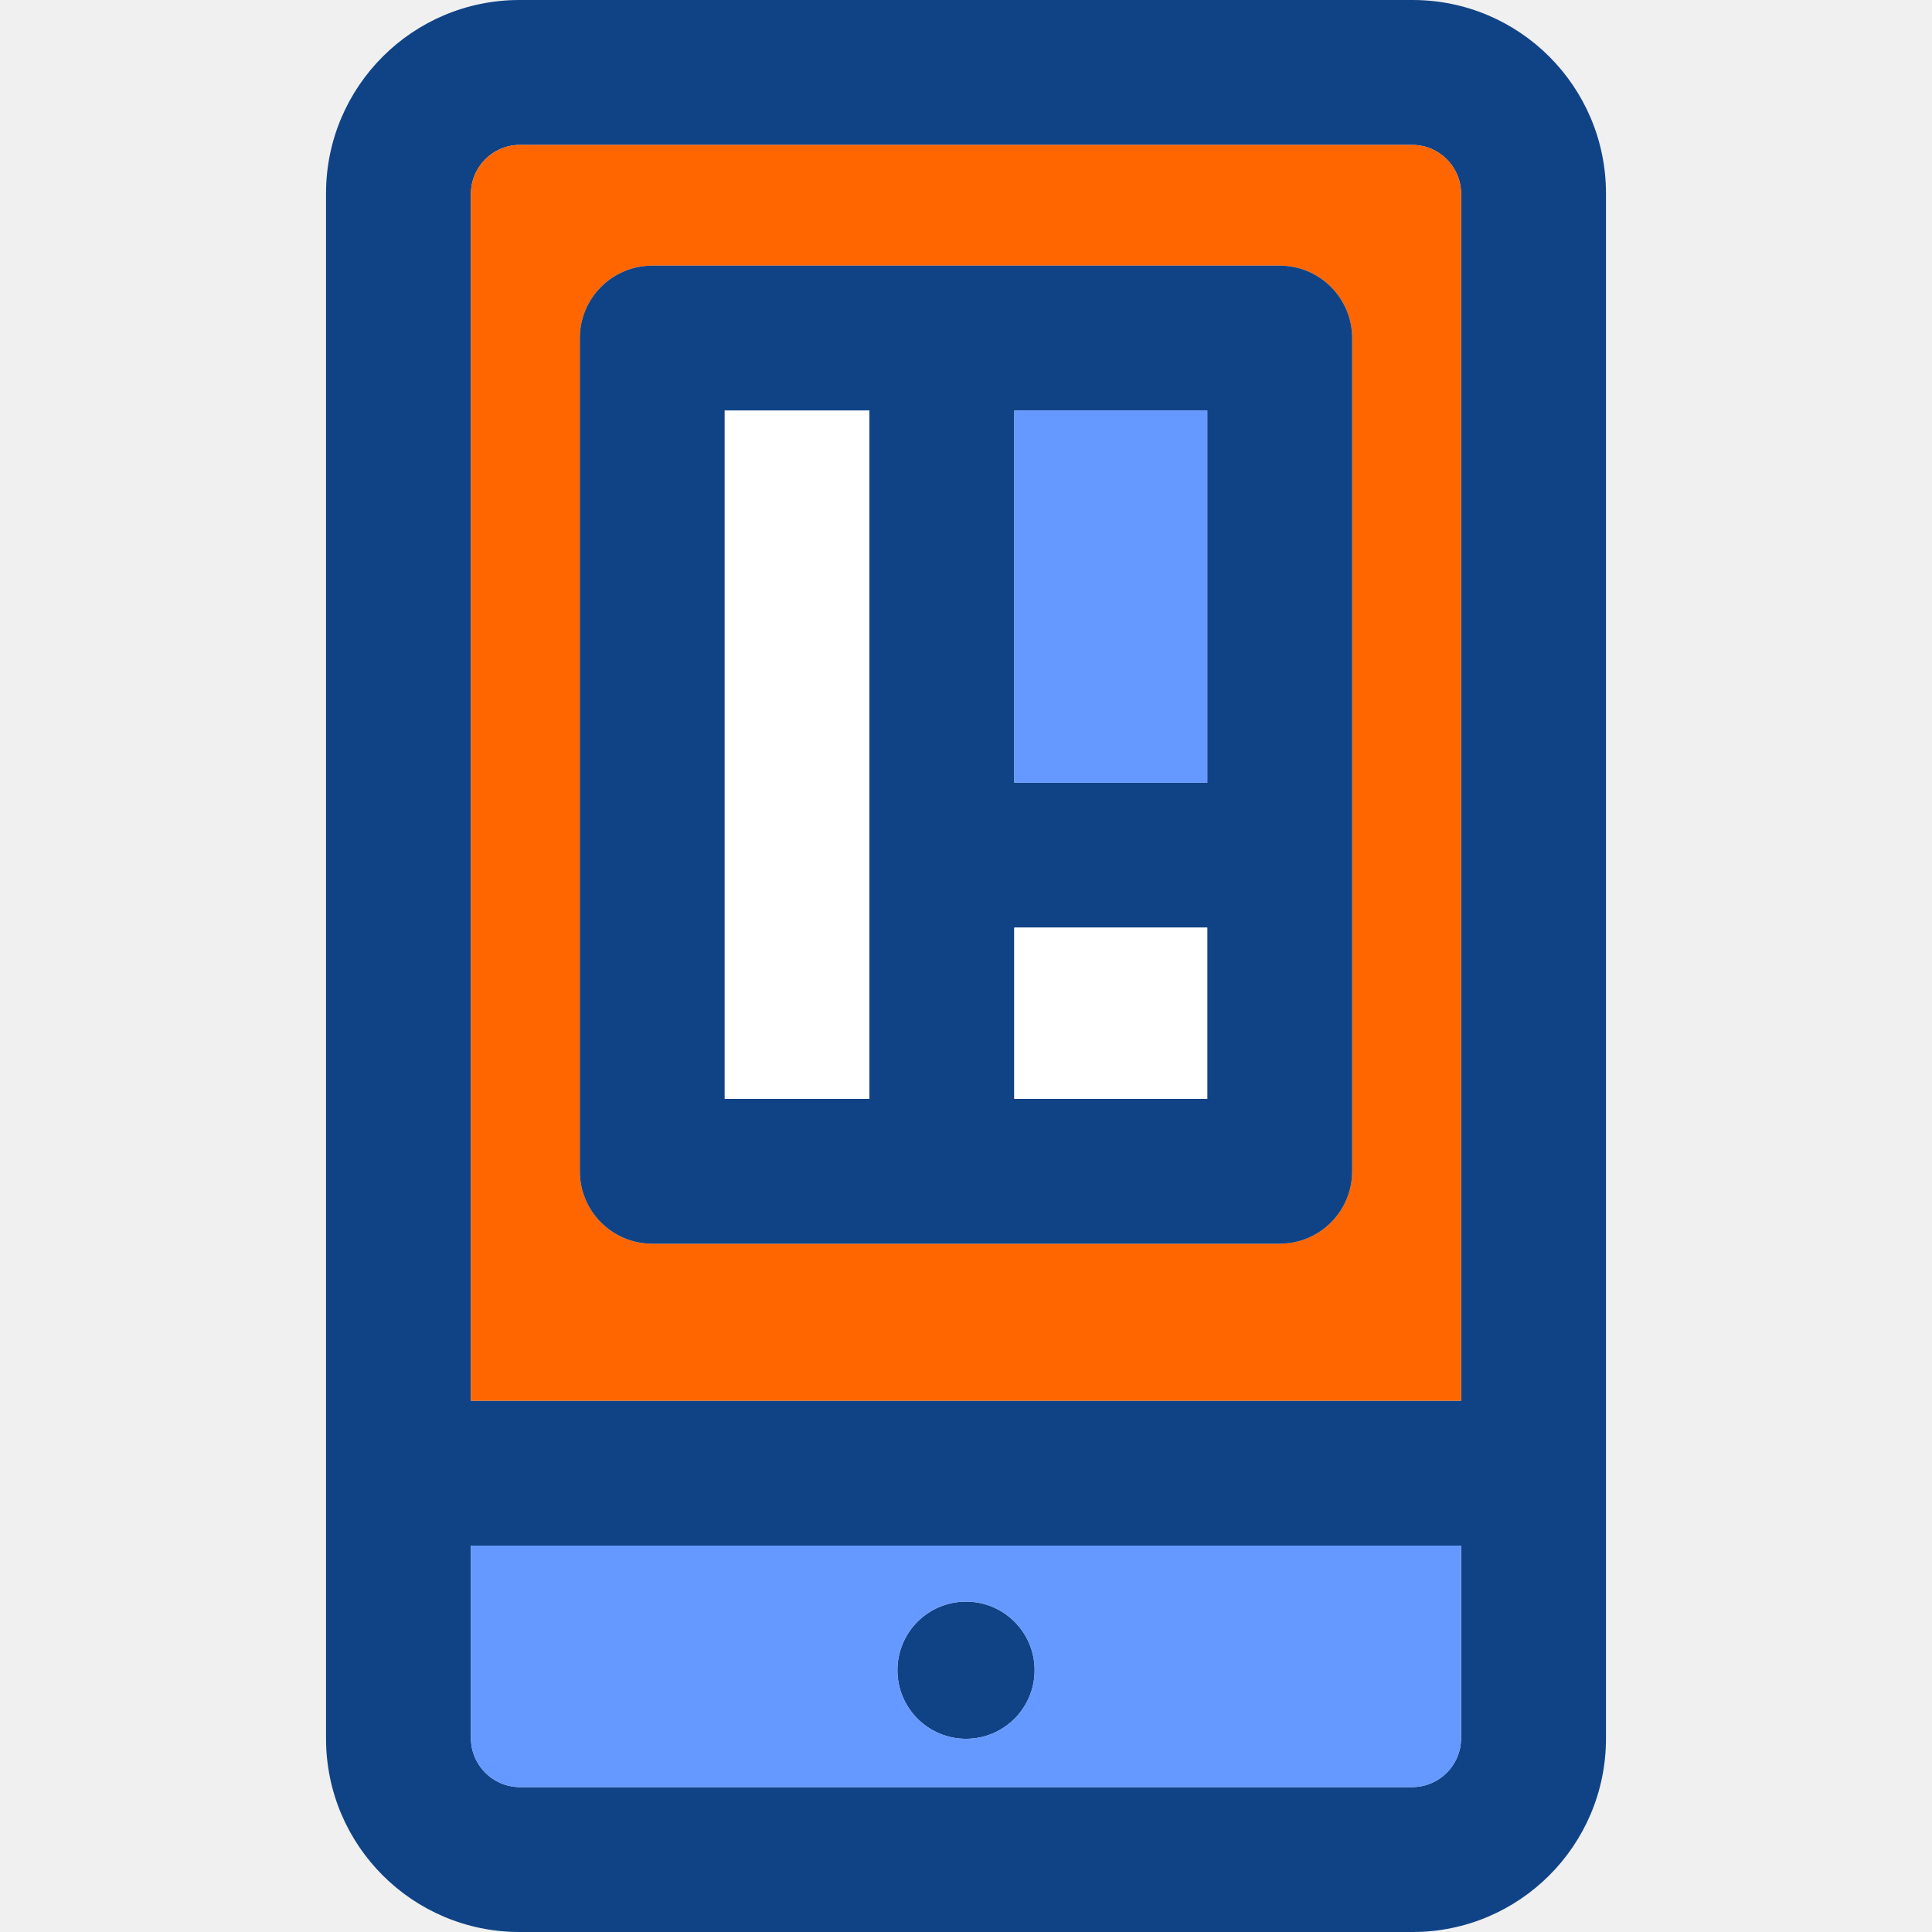
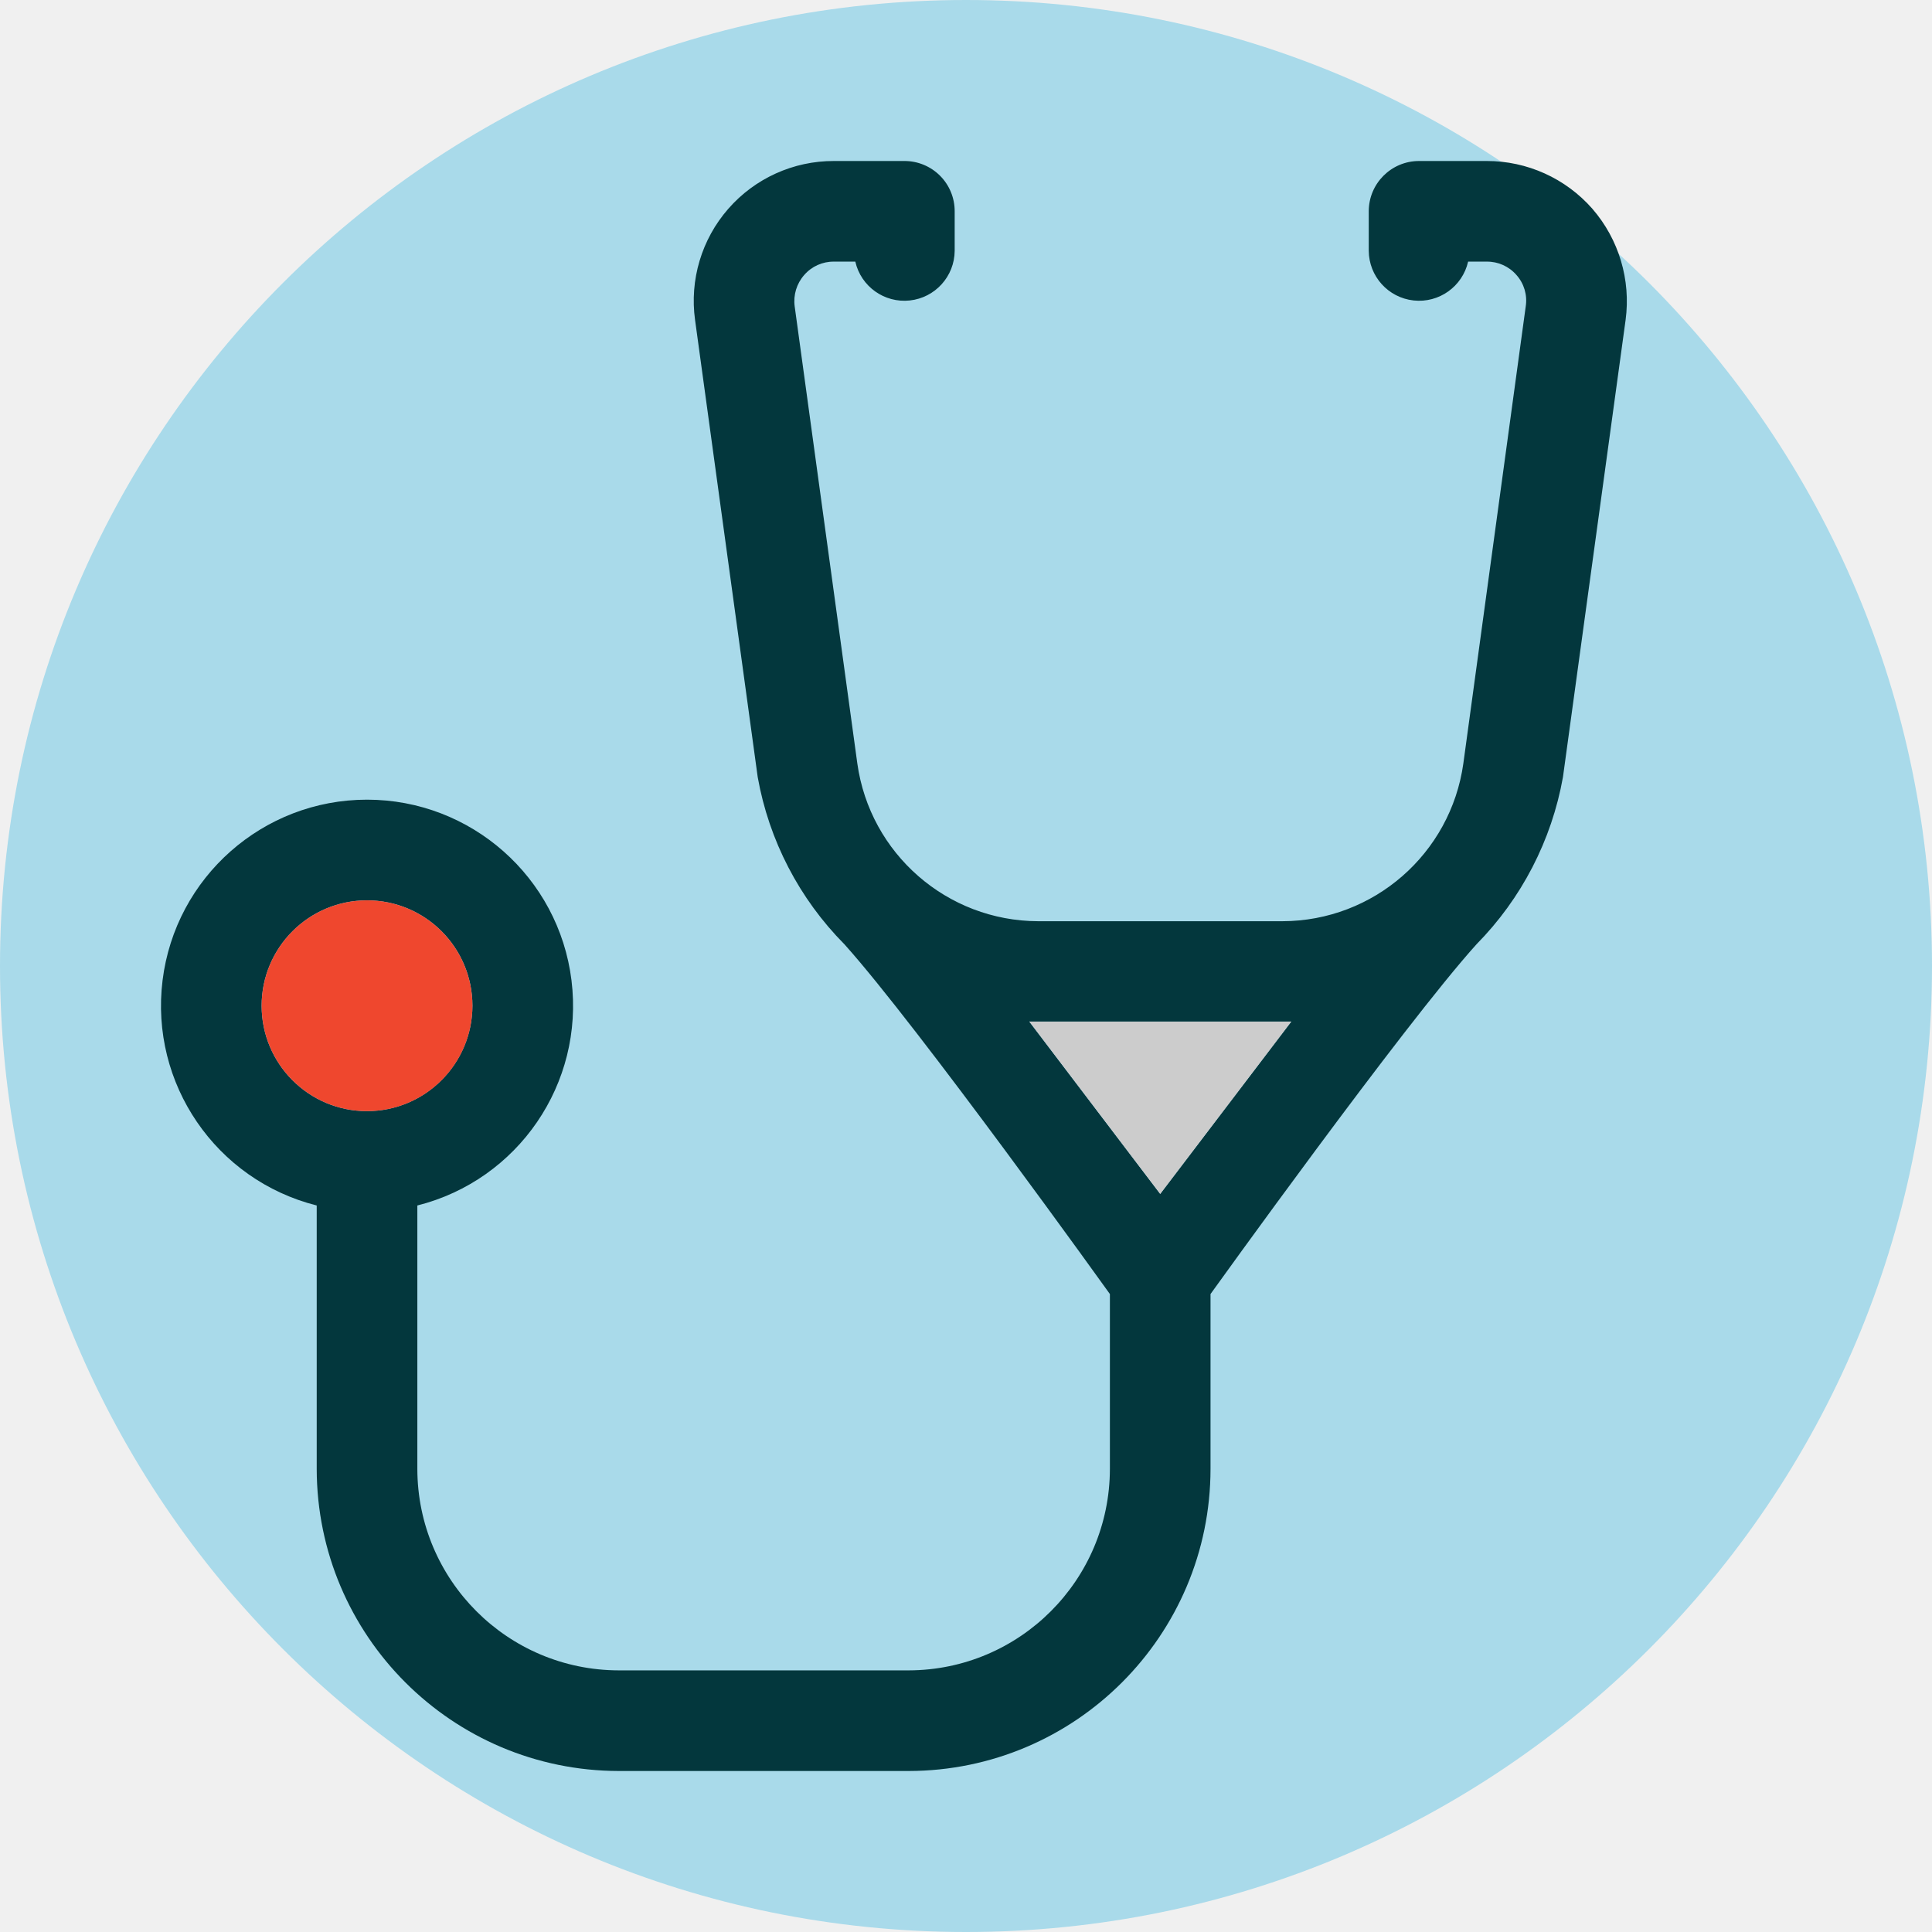
- <svg xmlns="http://www.w3.org/2000/svg" width="32px" height="32px" viewBox="-13.5 0 80 80">
-   <g id="App_design" data-name="App design" transform="translate(-254.07 -70.142)">
-     <g id="Group_6" data-name="Group 6">
-       <g id="Group_5" data-name="Group 5">
-         <g id="Group_4" data-name="Group 4">
-           <g id="Group_3" data-name="Group 3">
-             <path id="Path_4" data-name="Path 4" d="M307.07,78.142v64a8.01,8.01,0,0,1-8,8h-37a8.011,8.011,0,0,1-8-8v-64a8.01,8.01,0,0,1,8-8h37A8.009,8.009,0,0,1,307.07,78.142Zm-6,64v-8h-41v8a2.032,2.032,0,0,0,2,2h37A2.026,2.026,0,0,0,301.07,142.142Zm0-14v-50a2.025,2.025,0,0,0-2-2h-37a2.032,2.032,0,0,0-2,2v50Z" fill="#104386" />
-             <path id="Path_5" data-name="Path 5" d="M301.07,78.142v50h-41v-50a2.032,2.032,0,0,1,2-2h37A2.025,2.025,0,0,1,301.07,78.142Zm-4.51,40.5v-34.5a3,3,0,0,0-3-3H267.58a3,3,0,0,0-3,3v34.5a3,3,0,0,0,3,3h25.98A3,3,0,0,0,296.56,118.642Z" fill="#f60" />
-             <path id="Path_6" data-name="Path 6" d="M296.56,84.142v34.5a3,3,0,0,1-3,3H267.58a3,3,0,0,1-3-3v-34.5a3,3,0,0,1,3-3h25.98A3,3,0,0,1,296.56,84.142Zm-6,31.5v-7.09h-7.99v7.09Zm0-13.09V87.142h-7.99v15.41Zm-13.99,13.09v-28.5h-5.99v28.5Z" fill="#104386" />
-             <rect id="Rectangle_3" data-name="Rectangle 3" width="7.99" height="7.089" transform="translate(282.57 108.552)" fill="#ffffff" />
-             <rect id="Rectangle_4" data-name="Rectangle 4" width="7.99" height="15.411" transform="translate(282.57 87.142)" fill="#69f" />
-             <path id="Path_7" data-name="Path 7" d="M280.57,136.462a2.84,2.84,0,1,1-2.839,2.84A2.837,2.837,0,0,1,280.57,136.462Z" fill="#104386" />
-             <path id="Path_8" data-name="Path 8" d="M299.07,144.142h-18.5v-2a2.84,2.84,0,0,0,0-5.68v-2.32h20.5v8A2.026,2.026,0,0,1,299.07,144.142Z" fill="#69f" />
-             <path id="Path_9" data-name="Path 9" d="M280.57,144.142h-18.5a2.032,2.032,0,0,1-2-2v-8h20.5v2.32a2.84,2.84,0,0,0,0,5.68Z" fill="#69f" />
-             <rect id="Rectangle_5" data-name="Rectangle 5" width="5.99" height="28.5" transform="translate(270.58 87.142)" fill="#ffffff" />
-           </g>
-         </g>
+ <svg xmlns="http://www.w3.org/2000/svg" width="800px" height="800px" viewBox="-6.4 -6.4 76.80 76.80" fill="#000000">
+   <g id="SVGRepo_bgCarrier" stroke-width="0">
+     <rect x="-6.4" y="-6.4" width="76.80" height="76.80" rx="38.4" fill="#a9daea" strokewidth="0" />
+   </g>
+   <g id="SVGRepo_tracerCarrier" stroke-linecap="round" stroke-linejoin="round" />
+   <g id="SVGRepo_iconCarrier">
+     <g id="XMLID_10_" transform="translate(-308.785 -50.065)">
+       <g id="Group_125" data-name="Group 125">
+         <path id="Path_56" data-name="Path 56" d="M365.685,51.965a5.61,5.61,0,0,1,1.32,4.42l-2.49,18.17a12.635,12.635,0,0,1-3.44,6.65c-2.92,3.24-10.57,13.9-10.57,13.9v6.95a12.018,12.018,0,0,1-12,12.01h-11.52a12.027,12.027,0,0,1-12.01-12.01V91.585a8.19,8.19,0,1,1,4,0v10.47a8.021,8.021,0,0,0,8.01,8.01h11.52a8.019,8.019,0,0,0,8-8.01v-6.95s-7.64-10.66-10.55-13.9a12.579,12.579,0,0,1-3.45-6.65l-2.49-18.17a5.557,5.557,0,0,1,5.52-6.32h2.8a1.993,1.993,0,0,1,2,2v1.57a2,2,0,0,1-3.95.43h-.85a1.539,1.539,0,0,0-1.18.53,1.569,1.569,0,0,0-.38,1.25l2.49,18.17a7.279,7.279,0,0,0,7.19,6.27h9.71a7.279,7.279,0,0,0,7.19-6.27l2.48-18.17a1.521,1.521,0,0,0-.37-1.25,1.539,1.539,0,0,0-1.18-.53h-.74a2,2,0,0,1-3.95-.43v-1.57a2,2,0,0,1,2-2h2.69A5.578,5.578,0,0,1,365.685,51.965Zm-17.18,39.16,5.21-6.85H343.3Zm-27.34-7.48a4.19,4.19,0,1,0-4.19,4.19A4.2,4.2,0,0,0,321.165,83.645Z" fill="#03373d" />
+         <path id="Path_57" data-name="Path 57" d="M353.715,84.275l-5.21,6.85-5.2-6.85Z" fill="#ccc" />
+         <circle id="Ellipse_20" data-name="Ellipse 20" cx="4.19" cy="4.19" r="4.19" transform="translate(312.785 79.455)" fill="#ef472e" />
      </g>
    </g>
  </g>
</svg>
